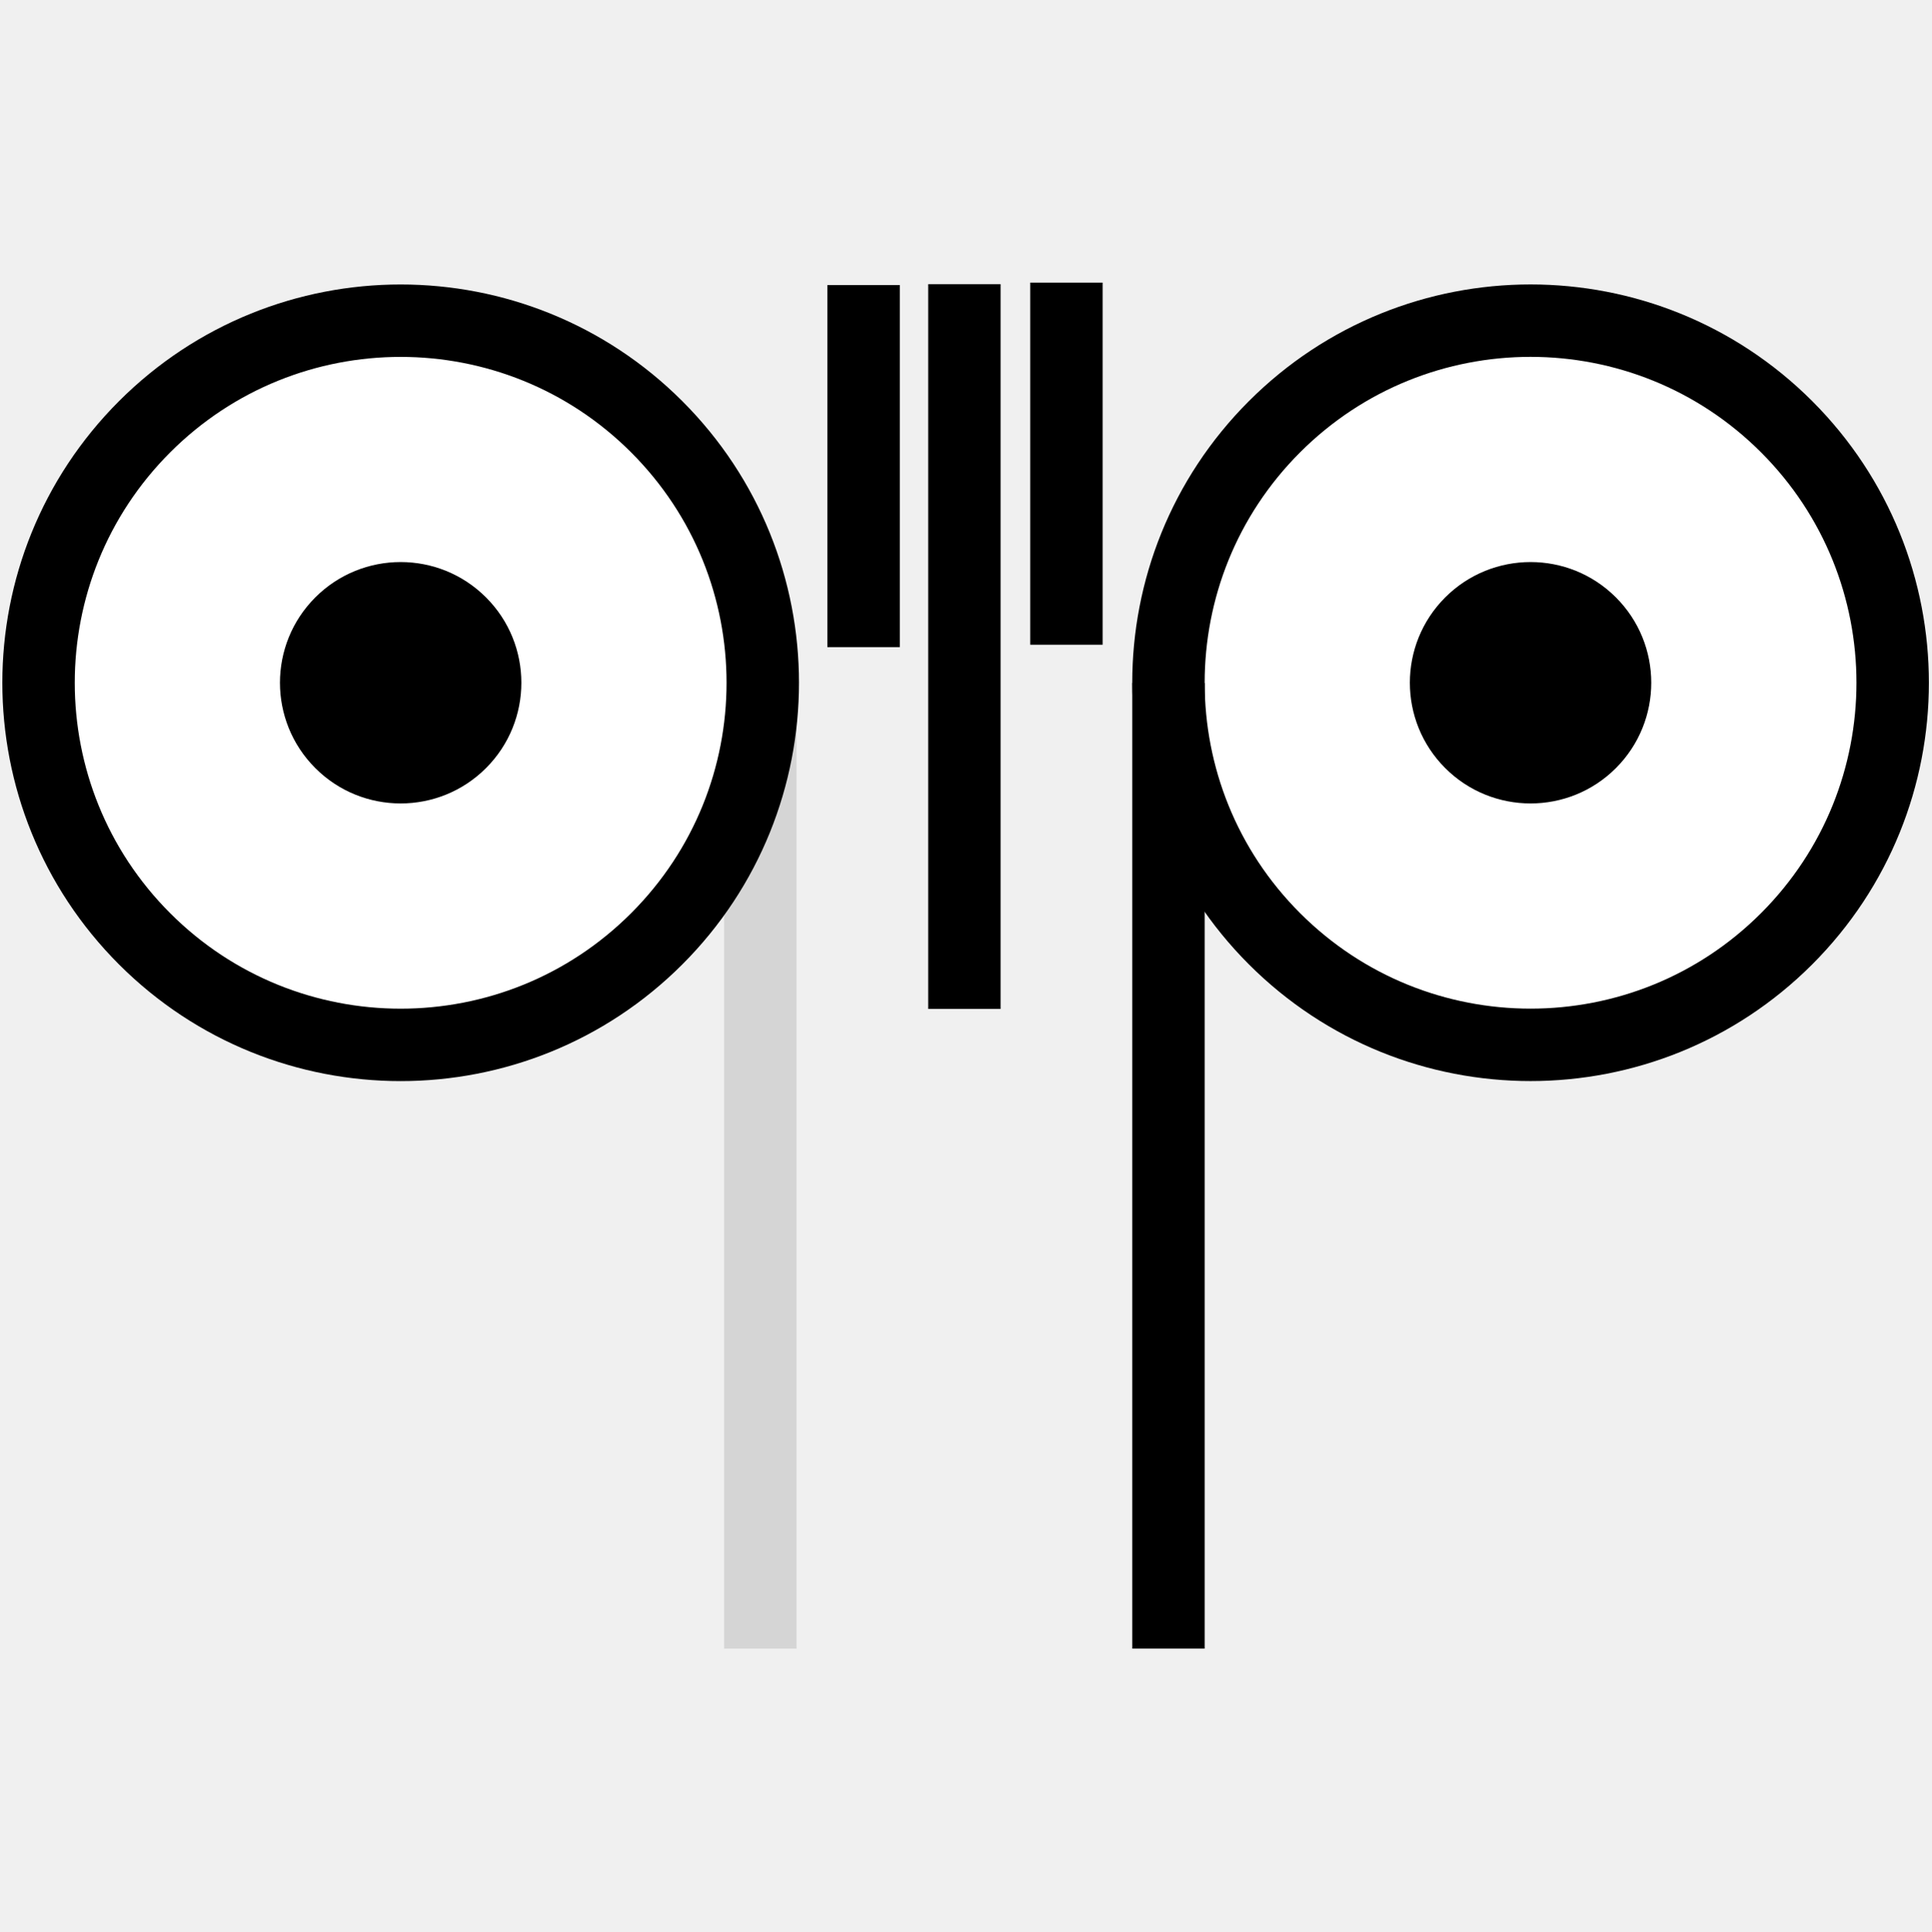
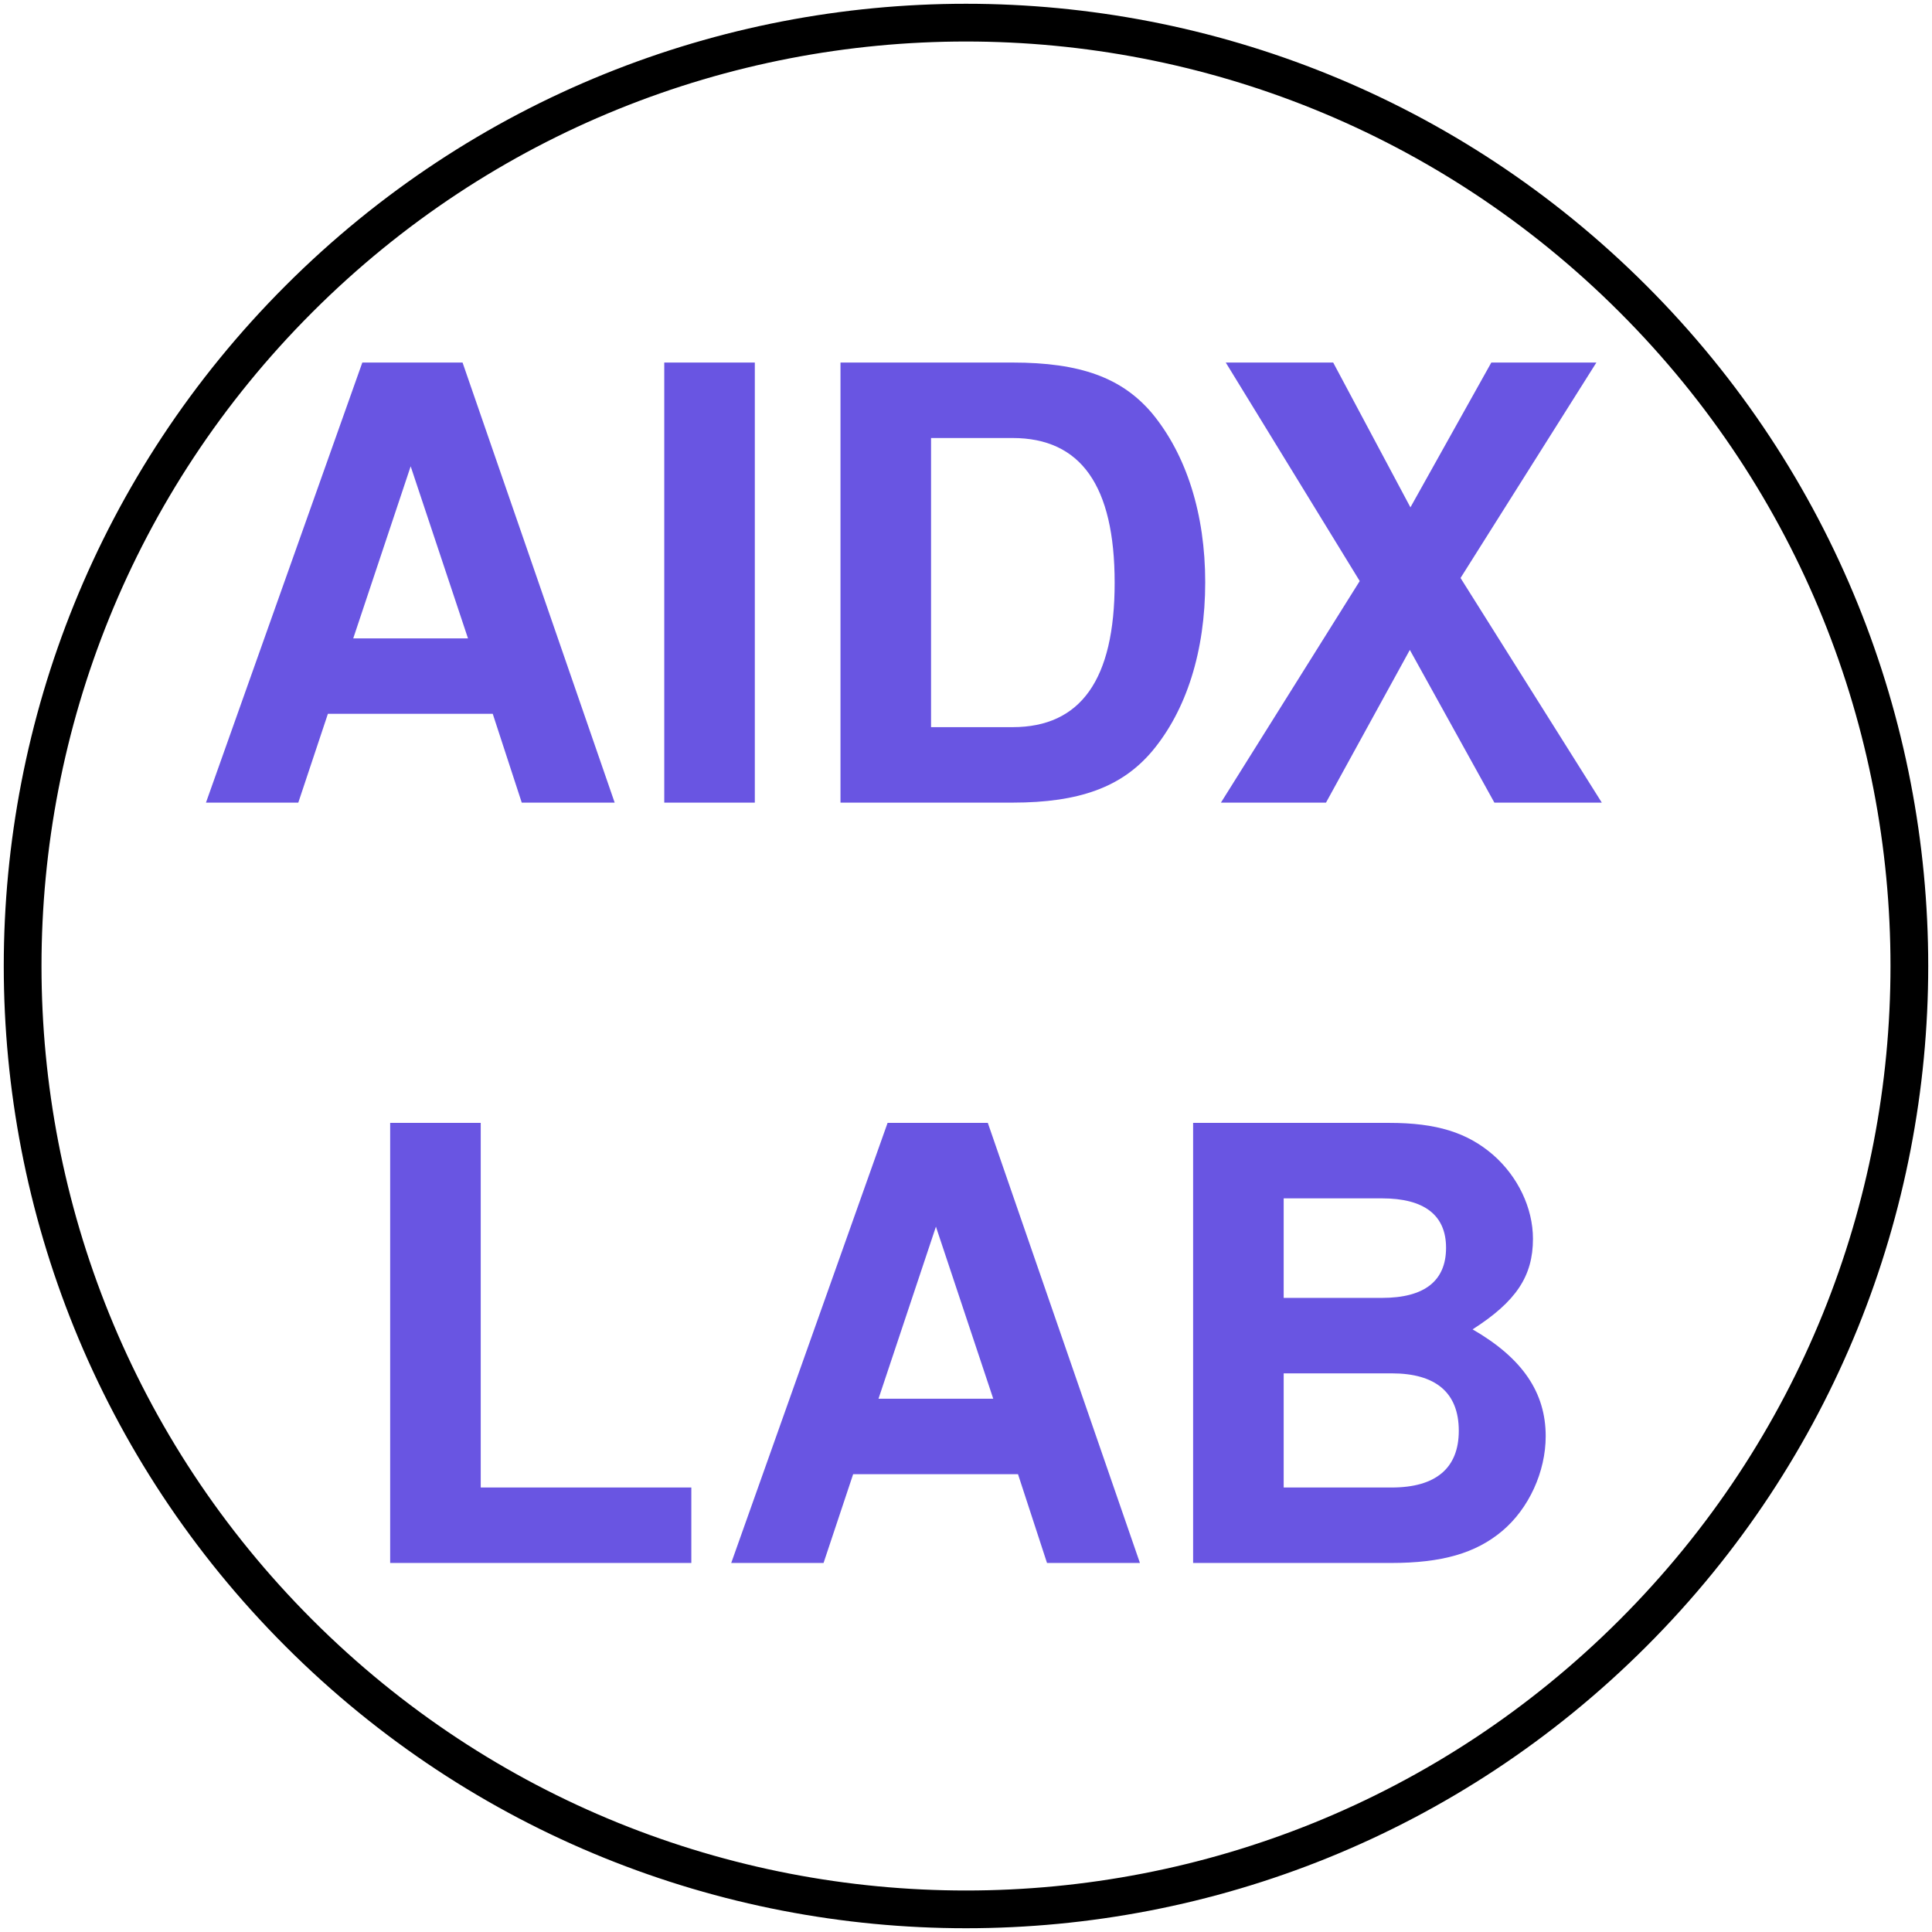
- <svg xmlns="http://www.w3.org/2000/svg" version="1.1" width="1066.667" height="1066.667">
-   <svg viewBox="0 0 1066.667 1066.667" height="1066.667" width="1066.667" xml:space="preserve" id="SvgjsSvg1053" version="1.1">
-     <defs id="SvgjsDefs1051">
-       <clipPath id="SvgjsClipPath1050" clipPathUnits="userSpaceOnUse">
-         <path id="SvgjsPath1049" d="m 298.968,116.073 h 32 v 402 h -32 z" />
-       </clipPath>
-       <clipPath id="SvgjsClipPath1048" clipPathUnits="userSpaceOnUse">
-         <path id="SvgjsPath1047" d="M 468.032,351.176 H 800 v 332 H 468.032 Z" />
-       </clipPath>
-       <clipPath id="SvgjsClipPath1046" clipPathUnits="userSpaceOnUse">
-         <path id="SvgjsPath1045" d="m 583.032,466.176 h 102 v 102 h -102 z" />
-       </clipPath>
-       <clipPath id="SvgjsClipPath1044" clipPathUnits="userSpaceOnUse">
-         <path id="SvgjsPath1043" d="m 0,351.159 h 331.968 v 332 H 0 Z" />
-       </clipPath>
-       <clipPath id="SvgjsClipPath1042" clipPathUnits="userSpaceOnUse">
-         <path id="SvgjsPath1041" d="m 114.968,466.176 h 102 v 102 h -102 z" />
-       </clipPath>
-       <clipPath id="SvgjsClipPath1040" clipPathUnits="userSpaceOnUse">
-         <path id="SvgjsPath1039" d="m 383.5,381.059 h 32 v 302.233 h -32 z" />
-       </clipPath>
-       <clipPath id="SvgjsClipPath1038" clipPathUnits="userSpaceOnUse">
-         <path id="SvgjsPath1037" d="m 341.734,530.927 h 32 v 152 h -32 z" />
-       </clipPath>
-       <clipPath id="SvgjsClipPath1036" clipPathUnits="userSpaceOnUse">
-         <path id="SvgjsPath1035" d="m 425.766,531.927 h 32 v 152 h -32 z" />
-       </clipPath>
-       <clipPath id="SvgjsClipPath1034" clipPathUnits="userSpaceOnUse">
-         <path id="SvgjsPath1033" d="m 468.032,116.073 h 32 v 402 h -32 z" />
-       </clipPath>
-     </defs>
-     <g transform="matrix(1.333333,0,0,-1.333333,0,1066.667)" id="SvgjsG1032">
-       <g id="SvgjsG1031" />
-       <g id="SvgjsG1030">
-         <g clip-path="url(#clipPath20)" id="SvgjsG1029">
-           <path id="SvgjsPath1028" style="fill:#d5d5d5;fill-opacity:1;fill-rule:nonzero;stroke:none" d="m 299.968,117.073 h 30 v 400 h -30 z" />
+ <svg xmlns="http://www.w3.org/2000/svg" viewBox="0 0 341.333 341.333" height="341.333" width="341.333" xml:space="preserve" id="svg2" version="1.1">
+   <defs id="defs6">
+     <clipPath id="clipPath20" clipPathUnits="userSpaceOnUse">
+       <path id="path18" d="M 0,0 H 256 V 256 H 0 Z" />
+     </clipPath>
+   </defs>
+   <g transform="matrix(1.333333,0,0,-1.333333,0,341.3333)" id="g10">
+     <g id="g12" />
+     <g id="g14">
+       <g clip-path="url(#clipPath20)" id="g16">
+         <path id="path22" style="fill:#ffffff;fill-opacity:1;fill-rule:nonzero;stroke:none" d="M 0,0 H 256 V 256 H 0 Z" />
+         <path id="path24" style="fill:#ffffff;fill-opacity:1;fill-rule:nonzero;stroke:none" d="m 216.388,216.388 c 48.816,-48.816 48.816,-127.961 0,-176.777 -48.816,-48.816 -127.961,-48.816 -176.777,0 -48.816,48.816 -48.816,127.961 0,176.777 48.816,48.816 127.961,48.816 176.777,0 z" />
+         <g transform="matrix(1,0,0,-1,3,253)" id="g26">
+           <path id="path28" style="fill:none;stroke:#000000;stroke-width:5;stroke-linecap:butt;stroke-linejoin:miter;stroke-miterlimit:4;stroke-dasharray:none;stroke-opacity:1" d="m 213.388,36.612 c 48.816,48.816 48.816,127.961 0,176.777 -48.816,48.816 -127.961,48.816 -176.777,0 -48.816,-48.816 -48.816,-127.961 0,-176.777 48.816,-48.816 127.961,-48.816 176.777,0 z" />
        </g>
-       </g>
-       <g id="SvgjsG1027">
-         <g clip-path="url(#clipPath30)" id="SvgjsG1026">
-           <path id="SvgjsPath1025" style="fill:#ffffff;fill-opacity:1;fill-rule:nonzero;stroke:none" d="m 740.098,623.242 c 58.579,-58.579 58.579,-153.553 0,-212.132 -58.579,-58.579 -153.553,-58.579 -212.132,0 -58.579,58.579 -58.579,153.553 0,212.132 58.579,58.579 153.553,58.579 212.132,0 z" />
-           <g transform="matrix(1,0,0,-1,484.0318,667.1756)" id="SvgjsG1024">
-             <path id="SvgjsPath1023" style="fill:none;stroke:#000000;stroke-width:30;stroke-linecap:butt;stroke-linejoin:miter;stroke-miterlimit:4;stroke-dasharray:none;stroke-opacity:1" d="m 256.066,43.934 c 58.579,58.579 58.579,153.553 0,212.132 -58.579,58.579 -153.553,58.579 -212.132,0 -58.579,-58.579 -58.579,-153.553 0,-212.132 58.579,-58.579 153.553,-58.579 212.132,0 z" />
-           </g>
+         <g transform="translate(25.21289,149.6484)" id="g30">
+           <text id="text34" style="font-variant:normal;font-weight:bold;font-size:80px;font-family:Helvetica;-inkscape-font-specification:Helvetica-Bold;writing-mode:lr-tb;fill:#6955e2;fill-opacity:1;fill-rule:nonzero;stroke:none" transform="scale(1,-1)">
+             <tspan id="tspan32" y="0" x="0 57.776 80.032 137.808">AIDX</tspan>
+           </text>
        </g>
-       </g>
-       <g id="SvgjsG1022">
-         <g clip-path="url(#clipPath44)" id="SvgjsG1021">
-           <path id="SvgjsPath1020" style="fill:#000000;fill-opacity:1;fill-rule:nonzero;stroke:none" d="m 669.387,552.531 c 19.526,-19.526 19.526,-51.184 0,-70.711 -19.526,-19.526 -51.184,-19.526 -70.711,0 -19.526,19.526 -19.526,51.184 0,70.711 19.526,19.526 51.184,19.526 70.711,0 z" />
-         </g>
-       </g>
-       <g id="SvgjsG1019">
-         <g clip-path="url(#clipPath54)" id="SvgjsG1018">
-           <path id="SvgjsPath1017" style="fill:#ffffff;fill-opacity:1;fill-rule:nonzero;stroke:none" d="m 272.034,623.225 c 58.579,-58.579 58.579,-153.553 0,-212.132 -58.579,-58.579 -153.553,-58.579 -212.132,0 -58.579,58.579 -58.579,153.553 0,212.132 58.579,58.579 153.553,58.579 212.132,0 z" />
-           <g transform="matrix(1,0,0,-1,15.96817,667.1593)" id="SvgjsG1016">
-             <path id="SvgjsPath1015" style="fill:none;stroke:#000000;stroke-width:30;stroke-linecap:butt;stroke-linejoin:miter;stroke-miterlimit:4;stroke-dasharray:none;stroke-opacity:1" d="m 256.066,43.934 c 58.579,58.579 58.579,153.553 0,212.132 -58.579,58.579 -153.553,58.579 -212.132,0 -58.579,-58.579 -58.579,-153.553 0,-212.132 58.579,-58.579 153.553,-58.579 212.132,0 z" />
-           </g>
-         </g>
-       </g>
-       <g id="SvgjsG1014">
-         <g clip-path="url(#clipPath68)" id="SvgjsG1013">
-           <path id="SvgjsPath1012" style="fill:#000000;fill-opacity:1;fill-rule:nonzero;stroke:none" d="m 201.323,552.531 c 19.526,-19.526 19.526,-51.184 0,-70.711 -19.526,-19.526 -51.184,-19.526 -70.711,0 -19.526,19.526 -19.526,51.184 0,70.711 19.526,19.526 51.184,19.526 70.711,0 z" />
-         </g>
-       </g>
-       <g id="SvgjsG1011">
-         <g clip-path="url(#clipPath78)" id="SvgjsG1010">
-           <path id="SvgjsPath1009" style="fill:#000000;fill-opacity:1;fill-rule:nonzero;stroke:none" d="m 384.5,382.059 h 30 v 300.233 h -30 z" />
-         </g>
-       </g>
-       <g id="SvgjsG1008">
-         <g clip-path="url(#clipPath88)" id="SvgjsG1007">
-           <path id="SvgjsPath1006" style="fill:#000000;fill-opacity:1;fill-rule:nonzero;stroke:none" d="m 342.734,531.927 h 30 v 150 h -30 z" />
-         </g>
-       </g>
-       <g id="SvgjsG1005">
-         <g clip-path="url(#clipPath98)" id="SvgjsG1004">
-           <path id="SvgjsPath1003" style="fill:#000000;fill-opacity:1;fill-rule:nonzero;stroke:none" d="m 426.766,532.927 h 30 v 150 h -30 z" />
-         </g>
-       </g>
-       <g id="SvgjsG1002">
-         <g clip-path="url(#clipPath108)" id="SvgjsG1001">
-           <path id="SvgjsPath1000" style="fill:#000000;fill-opacity:1;fill-rule:nonzero;stroke:none" d="m 469.032,117.073 h 30 v 400 h -30 z" />
+         <g transform="translate(45.29297,48.89844)" id="g36">
+           <text id="text40" style="font-variant:normal;font-weight:bold;font-size:80px;font-family:Helvetica;-inkscape-font-specification:Helvetica-Bold;writing-mode:lr-tb;fill:#6955e2;fill-opacity:1;fill-rule:nonzero;stroke:none" transform="scale(1,-1)">
+             <tspan id="tspan38" y="0" x="0 48.864 106.608">LAB</tspan>
+           </text>
        </g>
      </g>
    </g>
-   </svg>
-   <style>@media (prefers-color-scheme: light) { :root { filter: none; } }
- </style>
+   </g>
</svg>
